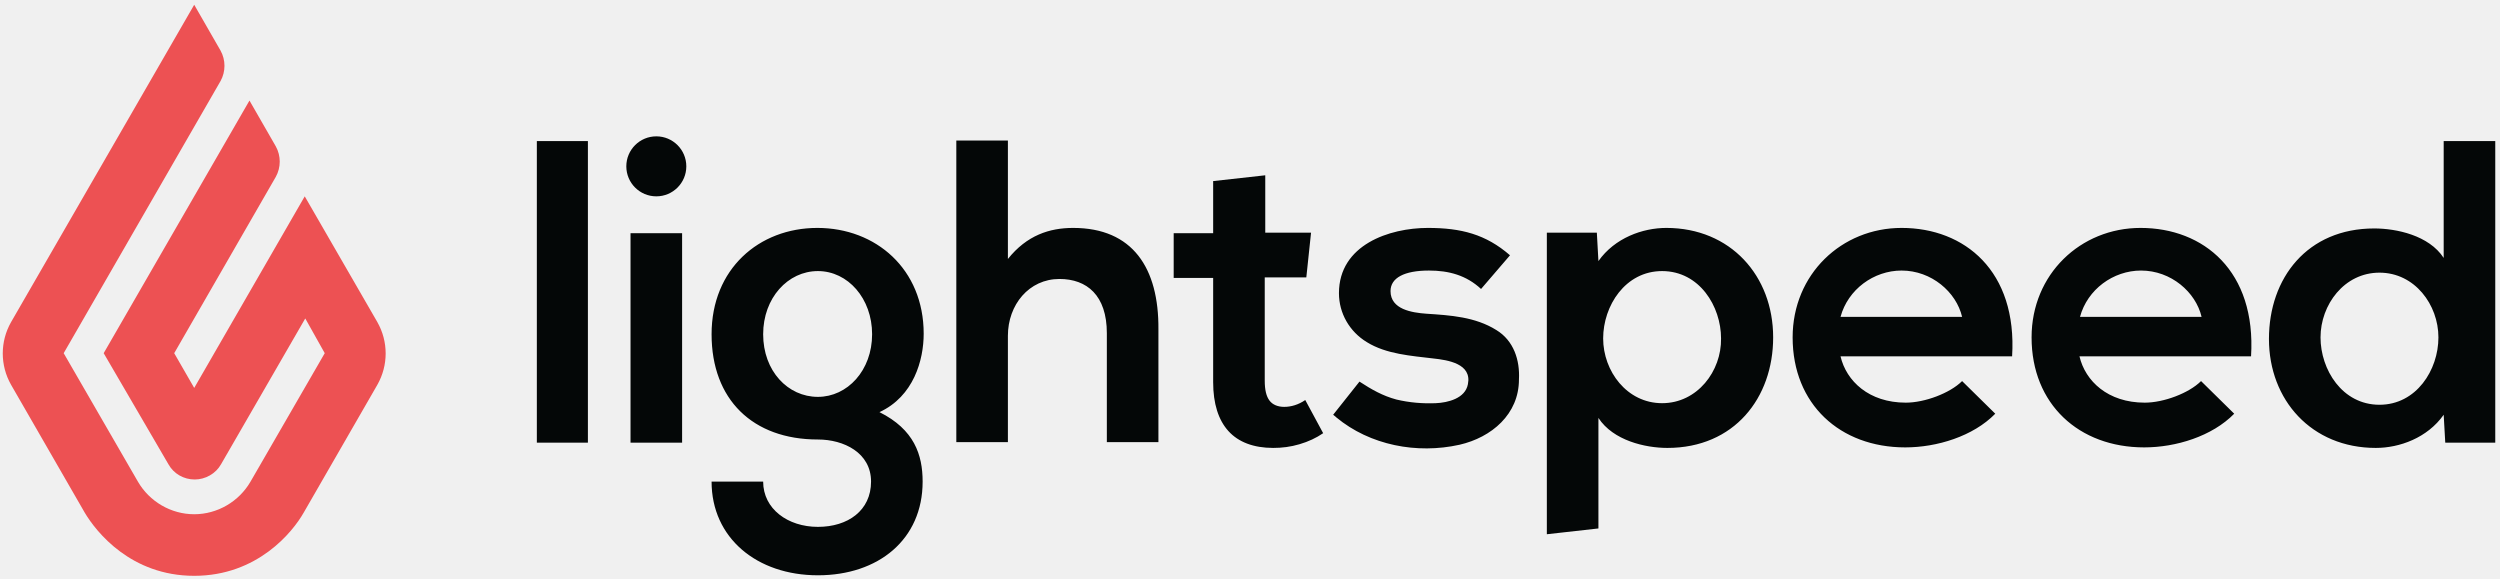
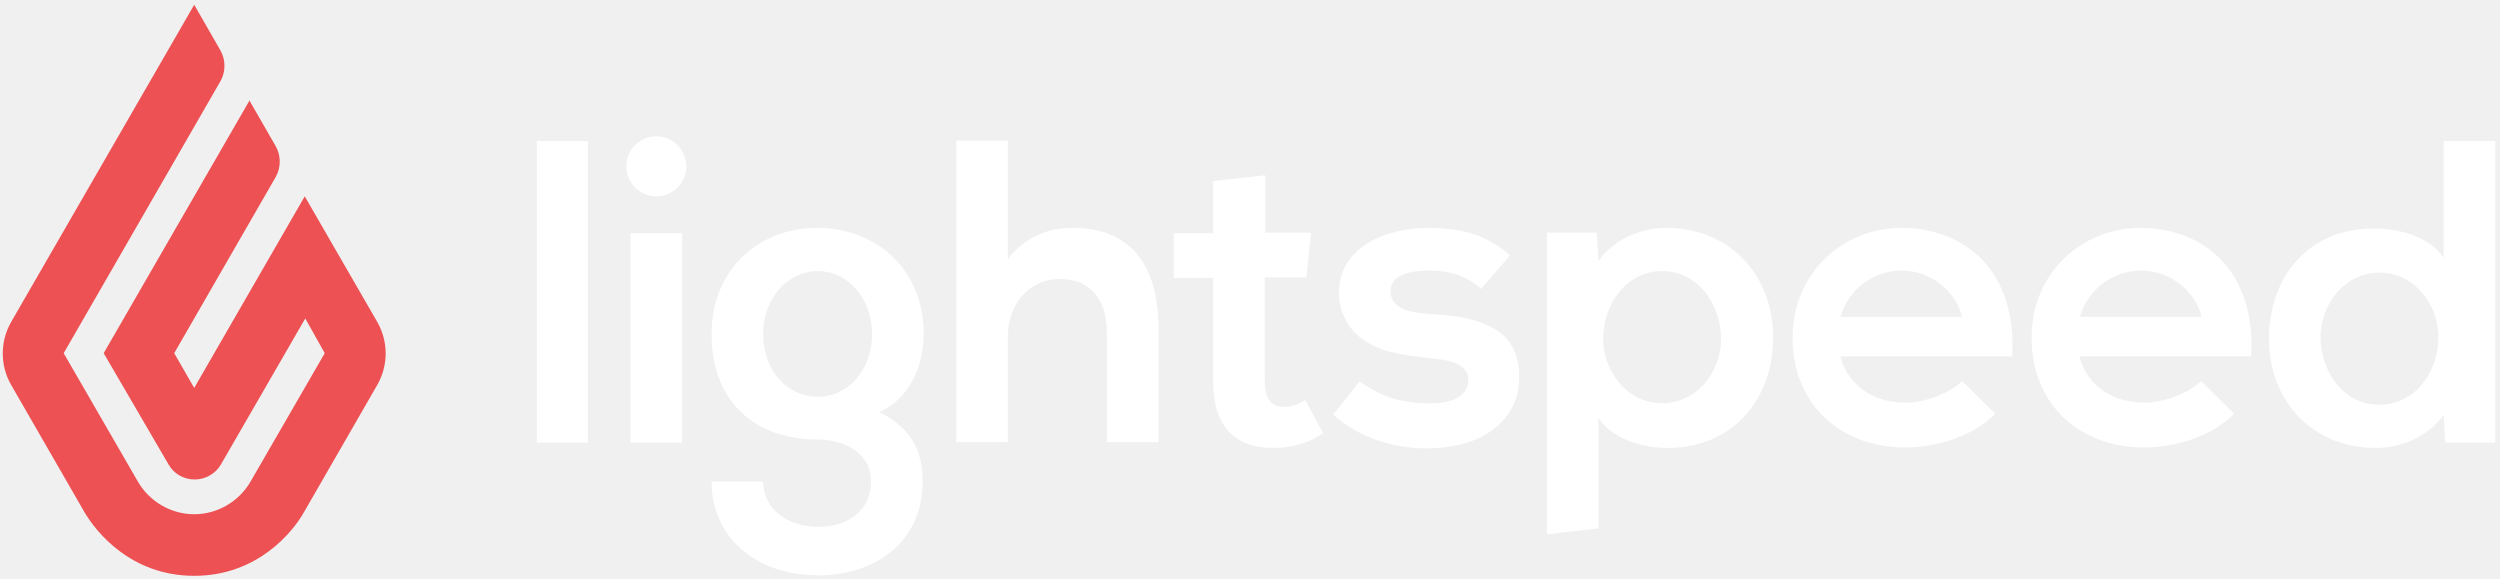
<svg xmlns="http://www.w3.org/2000/svg" class="logo-primary" viewBox="0 0 475 110" width="2500" height="579">
  <path fill="#ed5153" class="logo-flame" d="M36.9.9l5 8.7c1 1.8 1 4 0 5.8L12.1 67.1l14.1 24.4c2.2 3.8 6.3 6.2 10.7 6.2 4.4 0 8.5-2.4 10.7-6.2l14.1-24.4-3.7-6.6-16 27.7c-1 1.8-3 2.9-5 2.9-2.1 0-4-1.1-5-2.9L19.7 67.1l27.7-48 5 8.7c1 1.8 1 4 0 5.8L33.1 67.1l3.8 6.6 21-36.4 13.8 23.9c2.1 3.7 2.1 8.2 0 11.9l-14 24.3c-2.1 3.7-8.8 12-20.8 12s-18.6-8.3-20.8-12l-14-24.3C0 69.4 0 64.9 2.1 61.2L36.9.9" />
-   <g fill="#040707" class="logo-text" transform="translate(102 25)">
+   <g fill="#FFFFFF" class="logo-text" transform="translate(102 25)">
    <path d="M0 1.8h9.7v57.3H0z" />
    <circle cx="22.7" cy="6.6" r="5.7" />
    <path d="M17.8 19.3h9.8v39.8h-9.8zM53.3 18.3c-11.1 0-20.1 7.8-20.1 20.2 0 12.4 7.8 20 20.2 20 4.9 0 10.1 2.5 10.1 8s-4.4 8.6-10.1 8.6c-5.7 0-10.4-3.4-10.4-8.6h-9.8c0 10.7 8.6 17.8 20.2 17.8 11.5 0 19.9-6.8 19.9-17.8 0-5.1-1.6-9.9-8.2-13.2 6.5-3 8.4-9.9 8.4-14.9 0-12.3-9.1-20.1-20.2-20.1zm.1 32.1c-5.7 0-10.4-4.9-10.4-11.9 0-6.9 4.7-12 10.4-12s10.3 5.2 10.3 12c0 6.9-4.7 11.9-10.3 11.9zM101.9 18.3c-4.5 0-8.8 1.4-12.4 5.9V1.7h-9.8V59h9.8V38.8c0-5.9 4-10.8 9.8-10.8 5.2 0 9 3.1 9 10.3V59h9.8V37.6c.1-11.7-4.9-19.3-16.2-19.3zM142 52.3c-1.2 0-2.2-.4-2.8-1.2-.6-.8-.9-2-.9-3.8V27.7h7.9l.9-8.5h-8.7V8.3l-9.9 1.1v9.9H121v8.5h7.5v19.8c0 4.1 1 7.2 2.9 9.3 1.9 2.1 4.8 3.2 8.5 3.2 1.7 0 3.3-.2 5-.7 1.7-.5 3.2-1.2 4.5-2.1L146 51c-1.3.9-2.7 1.3-4 1.3zM182.3 37.7c-4-2.5-8.7-2.8-13.3-3.1-2.7-.2-6.8-.8-6.8-4.3 0-2.5 2.6-3.9 7.3-3.9 3.8 0 7.1.9 9.9 3.5l5.5-6.4c-4.6-4-9.3-5.2-15.6-5.2-7.3 0-16.9 3.2-16.9 12.4 0 3.8 2 7.3 5.3 9.3 3.7 2.3 8.5 2.6 12.6 3.1 2.8.3 7.4 1 6.6 4.9-.5 2.7-3.8 3.5-6.1 3.6-2.5.1-5-.1-7.5-.7-2.6-.7-4.7-1.9-7-3.4l-5 6.3c.3.2.6.5.6.5 6.4 5.3 15.3 7 23.4 5.2 6.1-1.4 11.3-5.8 11.3-12.4.2-3.7-1-7.4-4.3-9.4zM214.6 18.3c-4.5 0-9.8 1.9-12.9 6.3l-.3-5.4h-9.5v57.3l9.8-1.1v-21c2.8 4.3 8.9 5.7 13.1 5.7 12.7 0 20.1-9.5 20.1-21 0-11.7-8.1-20.8-20.3-20.8zm-.8 33.3c-6.7 0-11.2-6.1-11.2-12.3 0-6.2 4.2-12.8 11.2-12.8 7.1 0 11.2 6.7 11.2 12.8.1 6.2-4.5 12.3-11.2 12.3zM247.7 42.7c1.1 4.7 5.4 8.8 12.4 8.8 3.6 0 8.4-1.8 10.7-4.1l6.3 6.2C272.9 57.9 266 60 260 60c-12.4 0-21.4-8.2-21.4-20.9 0-12 9.3-20.8 20.7-20.8 12 0 22 8.2 21 24.4h-32.6zm23.1-7.5c-1.1-4.7-5.8-8.8-11.5-8.8-5.3 0-10.2 3.6-11.6 8.8h23.1zM293.1 42.7c1.1 4.7 5.4 8.8 12.4 8.8 3.6 0 8.4-1.8 10.7-4.1l6.3 6.2c-4.2 4.3-11.1 6.4-17.1 6.4C293 60 284 51.8 284 39.1c0-12 9.3-20.8 20.7-20.8 12 0 22 8.2 21 24.4h-32.6zm23.2-7.5c-1.1-4.7-5.8-8.8-11.5-8.8-5.3 0-10.2 3.6-11.6 8.8h23.1zM349.4 60.1c4.5 0 9.8-1.9 12.9-6.3l.3 5.3h9.5V1.8h-9.8V24c-2.8-4.3-9-5.6-13.2-5.6-12.7 0-20 9.4-20 21s8.1 20.7 20.3 20.7zm.7-33.3c6.7 0 11.2 6.1 11.2 12.3 0 6.2-4.2 12.8-11.2 12.8-7.1 0-11.2-6.7-11.2-12.8 0-6.2 4.5-12.3 11.2-12.3z" />
  </g>
</svg>
